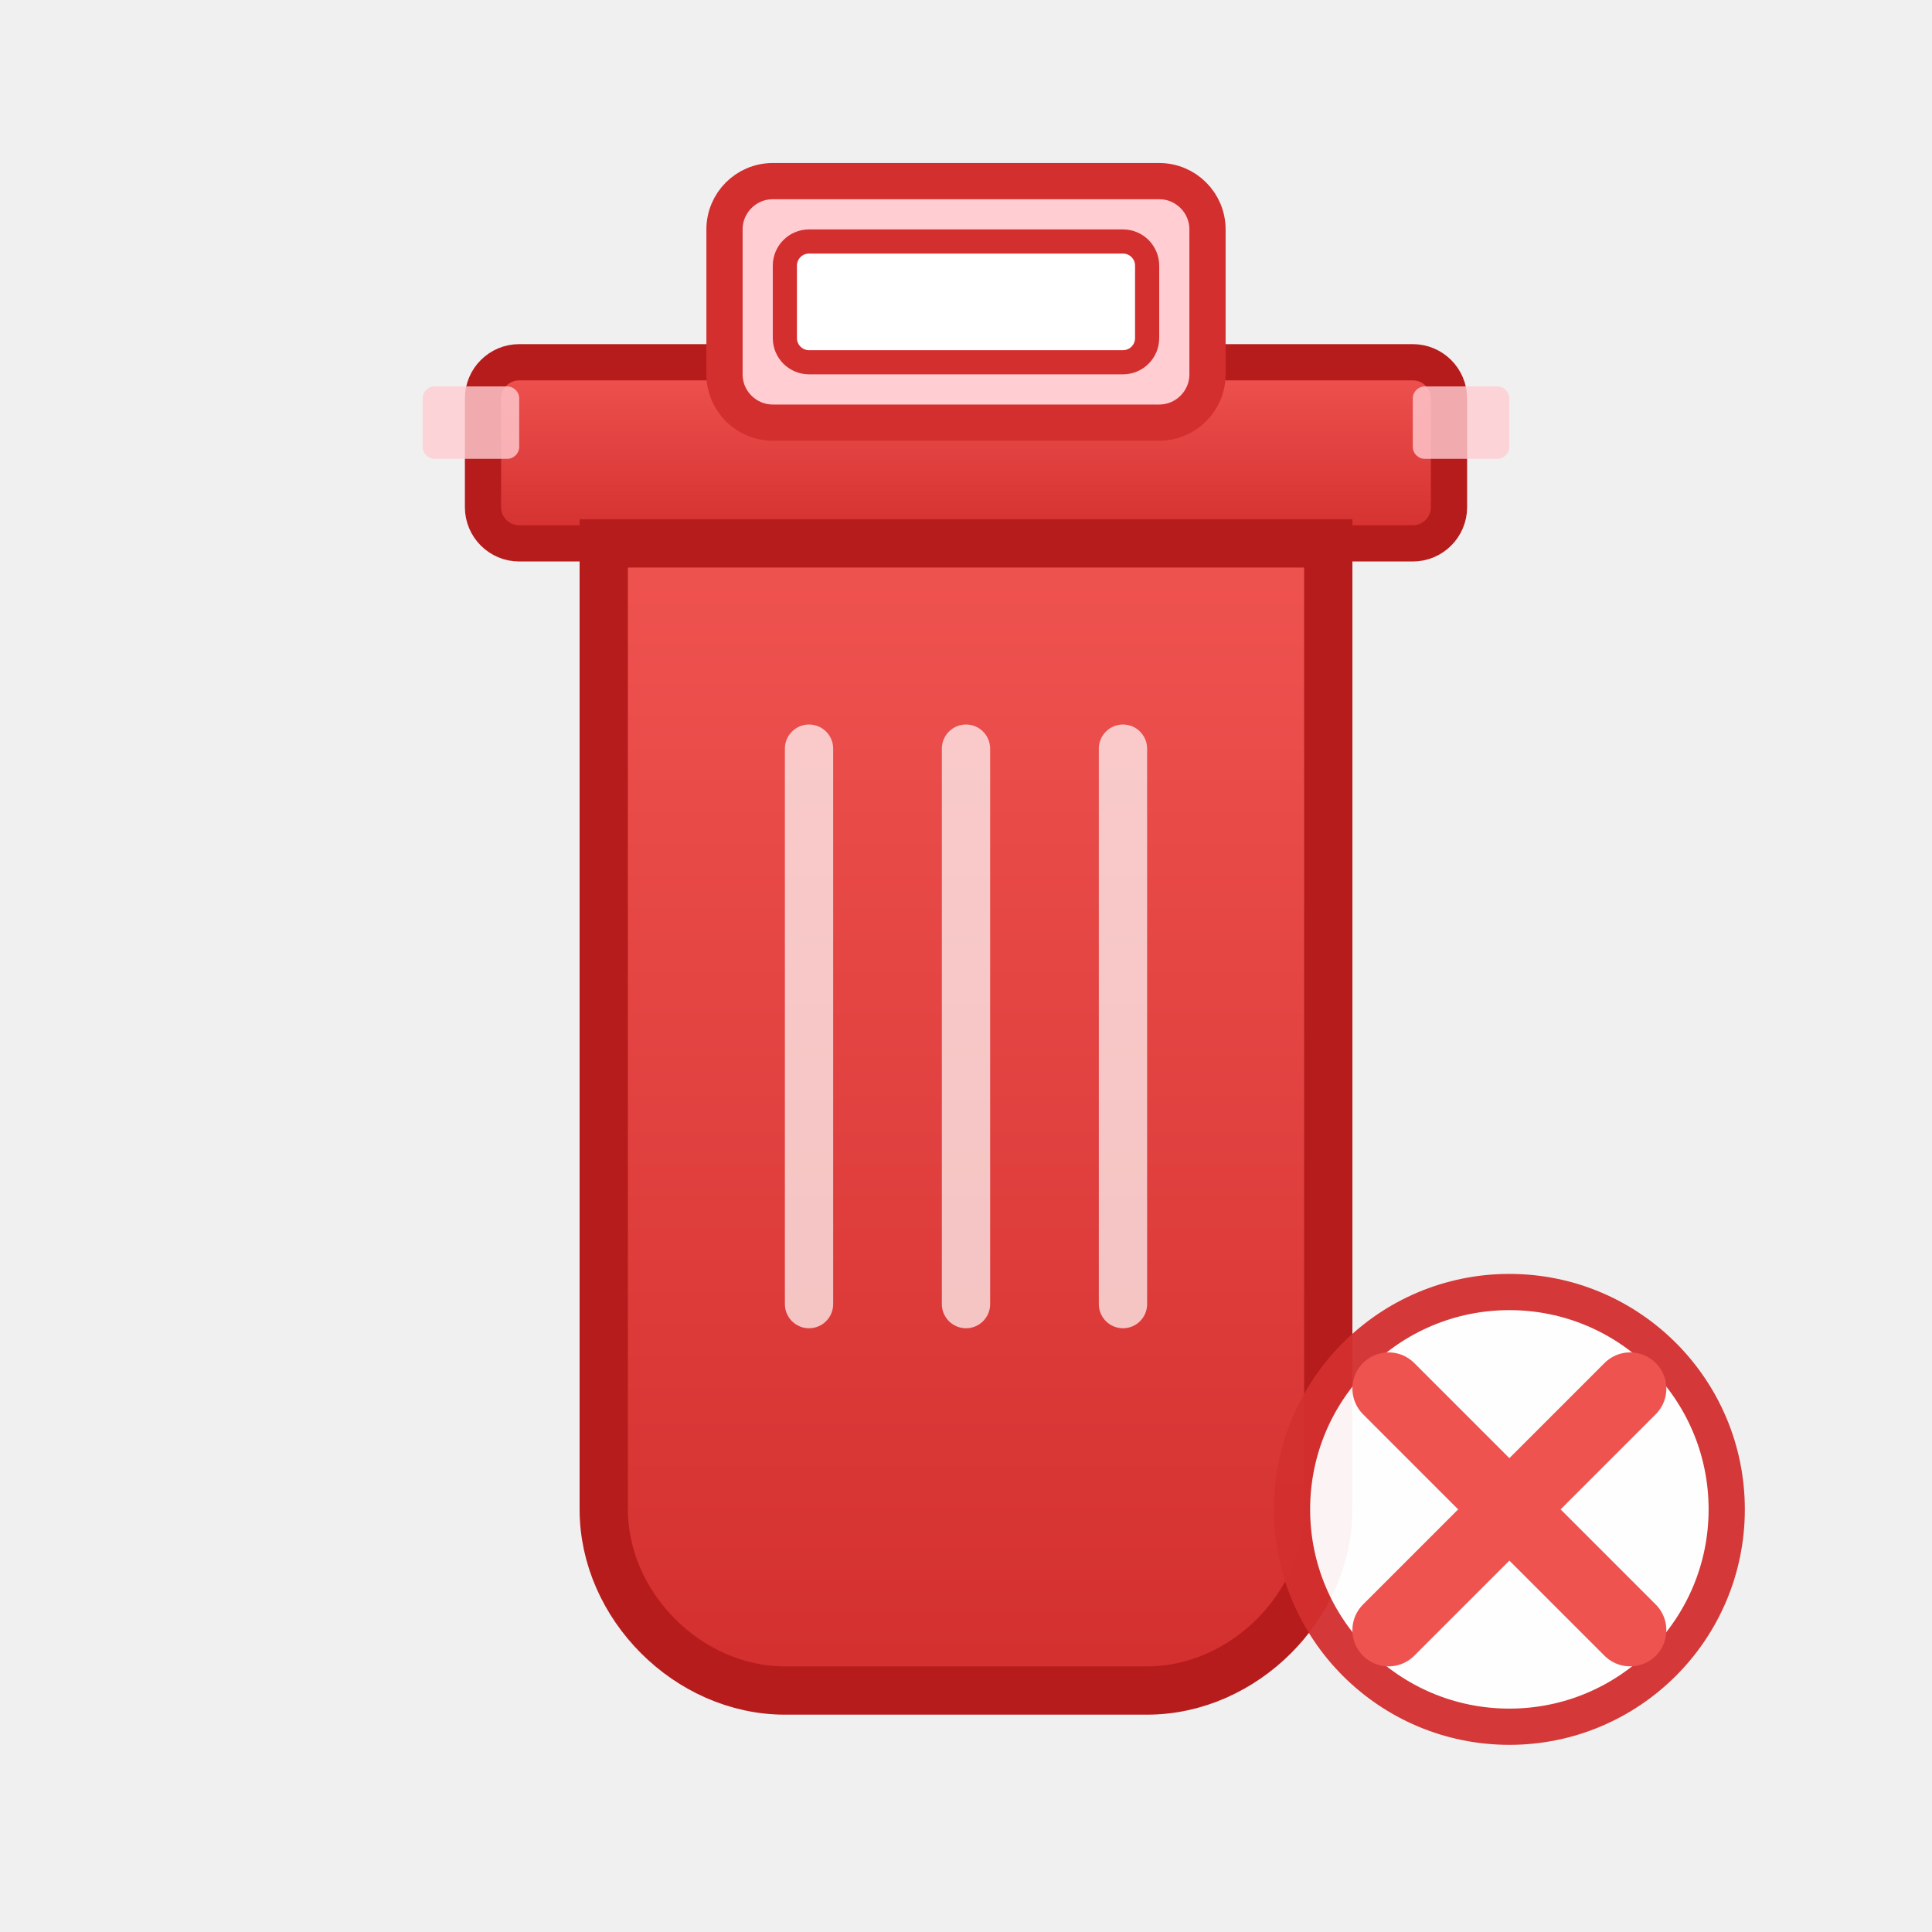
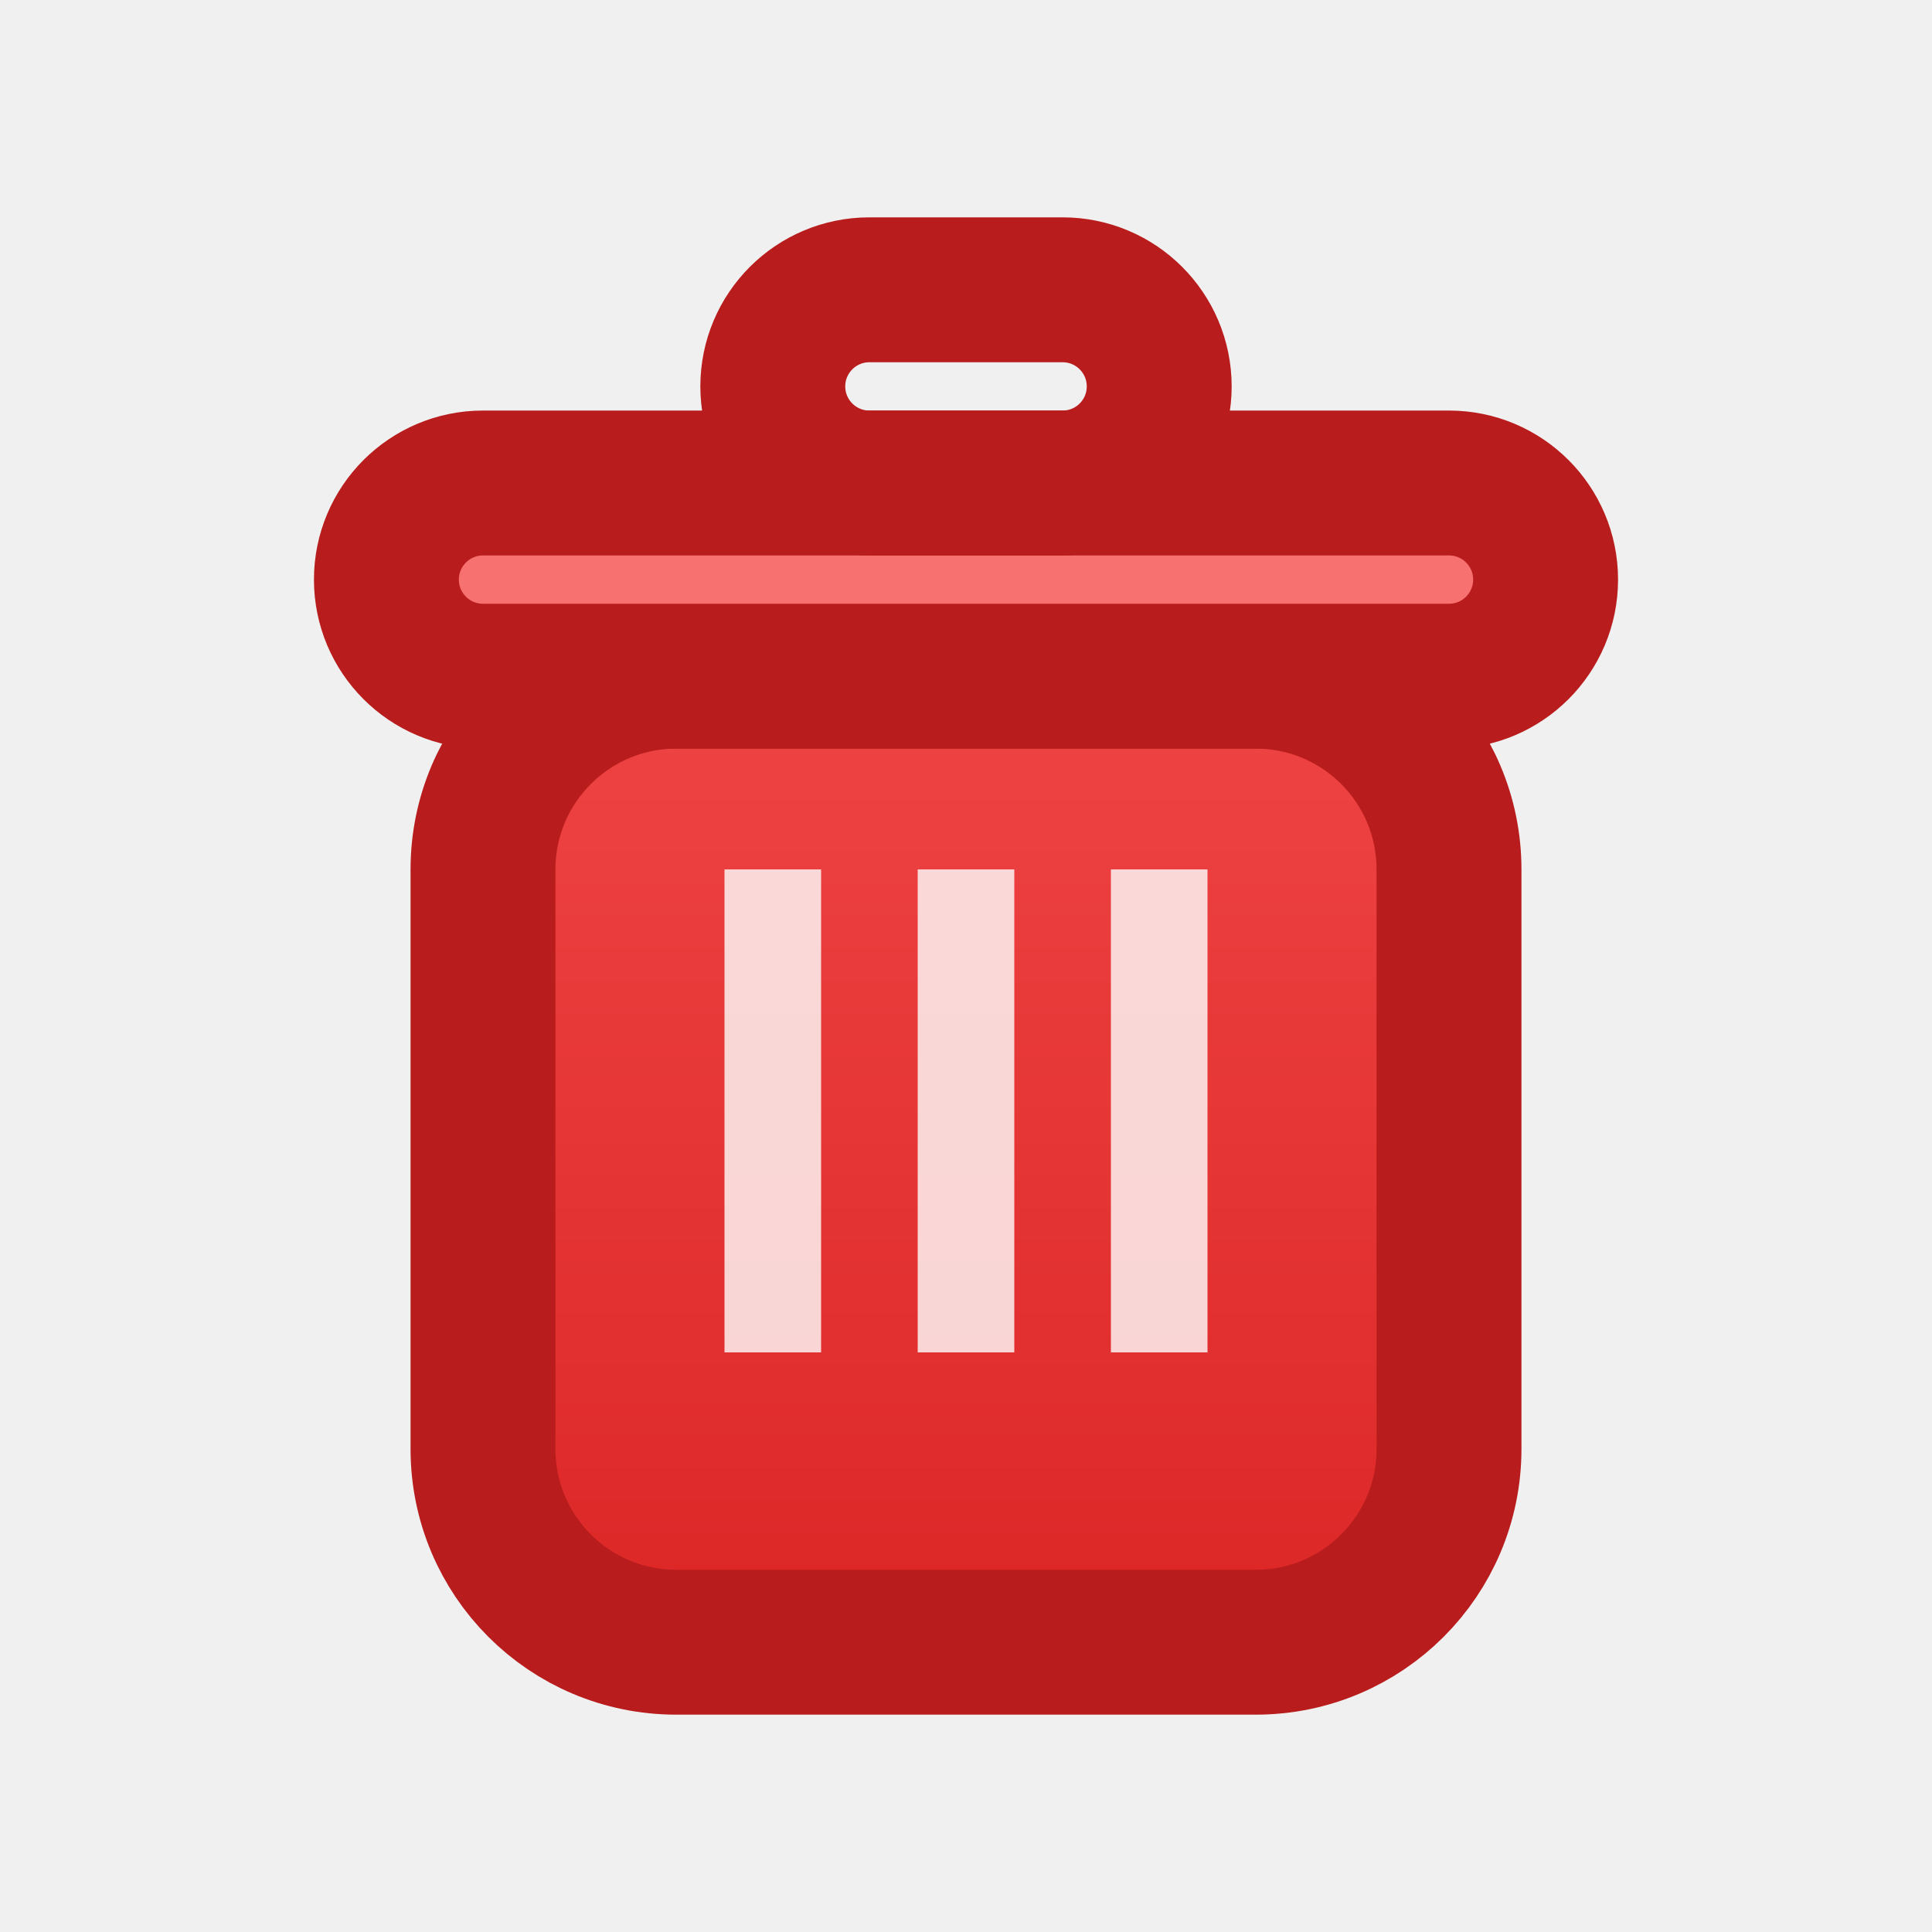
- <svg xmlns="http://www.w3.org/2000/svg" width="16" height="16" viewBox="0 0 16 16">
+ <svg xmlns="http://www.w3.org/2000/svg" width="20" height="20" viewBox="0 0 20 20">
  <defs>
    <linearGradient id="deleteGrad" x1="0%" y1="0%" x2="0%" y2="100%">
-       <stop offset="0%" style="stop-color:#EF5350;stop-opacity:1" />
-       <stop offset="100%" style="stop-color:#D32F2F;stop-opacity:1" />
+       <stop offset="0%" style="stop-color:#EF4444;stop-opacity:1" />
+       <stop offset="100%" style="stop-color:#DC2626;stop-opacity:1" />
    </linearGradient>
  </defs>
-   <rect x="4" y="3" width="8" height="1.5" fill="url(#deleteGrad)" stroke="#B71C1C" stroke-width="0.3" rx="0.3" />
-   <rect x="6" y="1.5" width="4" height="2" fill="#FFCDD2" stroke="#D32F2F" stroke-width="0.3" rx="0.4" />
-   <rect x="6.5" y="2" width="3" height="1" fill="#FFFFFF" stroke="#D32F2F" stroke-width="0.2" rx="0.2" />
-   <path d="M5 4.5v8c0 0.8 0.7 1.5 1.5 1.5h3c0.8 0 1.5-0.7 1.5-1.5v-8H5z" fill="url(#deleteGrad)" stroke="#B71C1C" stroke-width="0.4" rx="0.3" />
-   <rect x="6.5" y="6" width="0.4" height="5" fill="#FFFFFF" opacity="0.7" rx="0.2" />
-   <rect x="7.8" y="6" width="0.4" height="5" fill="#FFFFFF" opacity="0.7" rx="0.2" />
-   <rect x="9.1" y="6" width="0.4" height="5" fill="#FFFFFF" opacity="0.7" rx="0.2" />
-   <rect x="3.5" y="3.2" width="0.8" height="0.6" fill="#FFCDD2" opacity="0.8" rx="0.1" />
-   <rect x="11.7" y="3.2" width="0.8" height="0.6" fill="#FFCDD2" opacity="0.8" rx="0.1" />
-   <circle cx="12.5" cy="12.5" r="1.8" fill="#FFFFFF" stroke="#D32F2F" stroke-width="0.3" opacity="0.95" />
-   <path d="M11.5 11.5l2 2M13.5 11.5l-2 2" stroke="#EF5350" stroke-width="0.6" stroke-linecap="round" />
+   <rect x="5" y="7" width="10" height="10" fill="url(#deleteGrad)" stroke="#B91C1C" stroke-width="1.5" rx="2" />
+   <rect x="4" y="5" width="12" height="2" fill="#F87171" stroke="#B91C1C" stroke-width="1.5" rx="1" />
+   <rect x="8" y="3" width="4" height="2" fill="none" stroke="#B91C1C" stroke-width="1.5" rx="1" />
+   <line x1="8" y1="9" x2="8" y2="14" stroke="#FFFFFF" stroke-width="1" opacity="0.8" />
+   <line x1="10" y1="9" x2="10" y2="14" stroke="#FFFFFF" stroke-width="1" opacity="0.8" />
+   <line x1="12" y1="9" x2="12" y2="14" stroke="#FFFFFF" stroke-width="1" opacity="0.8" />
</svg>
